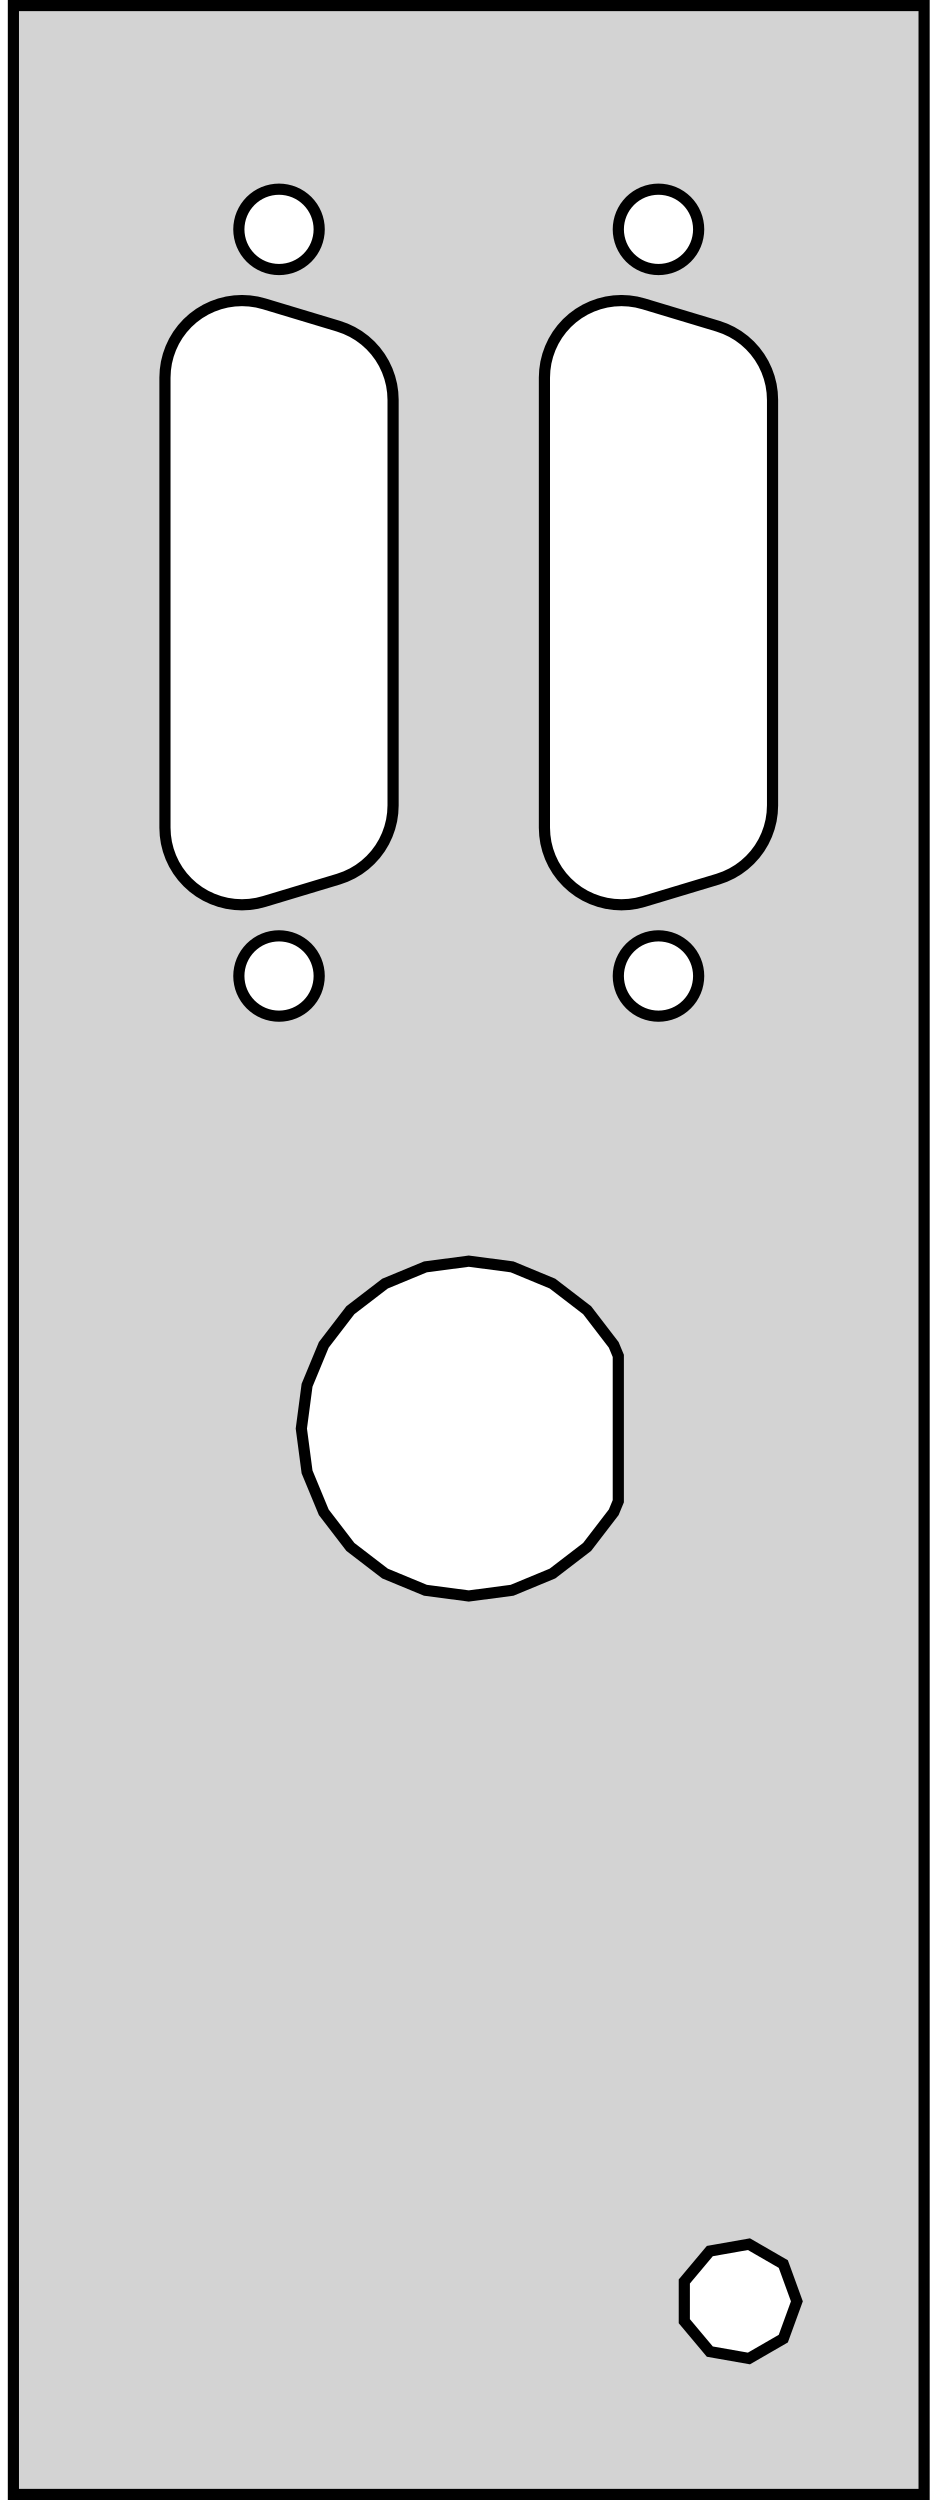
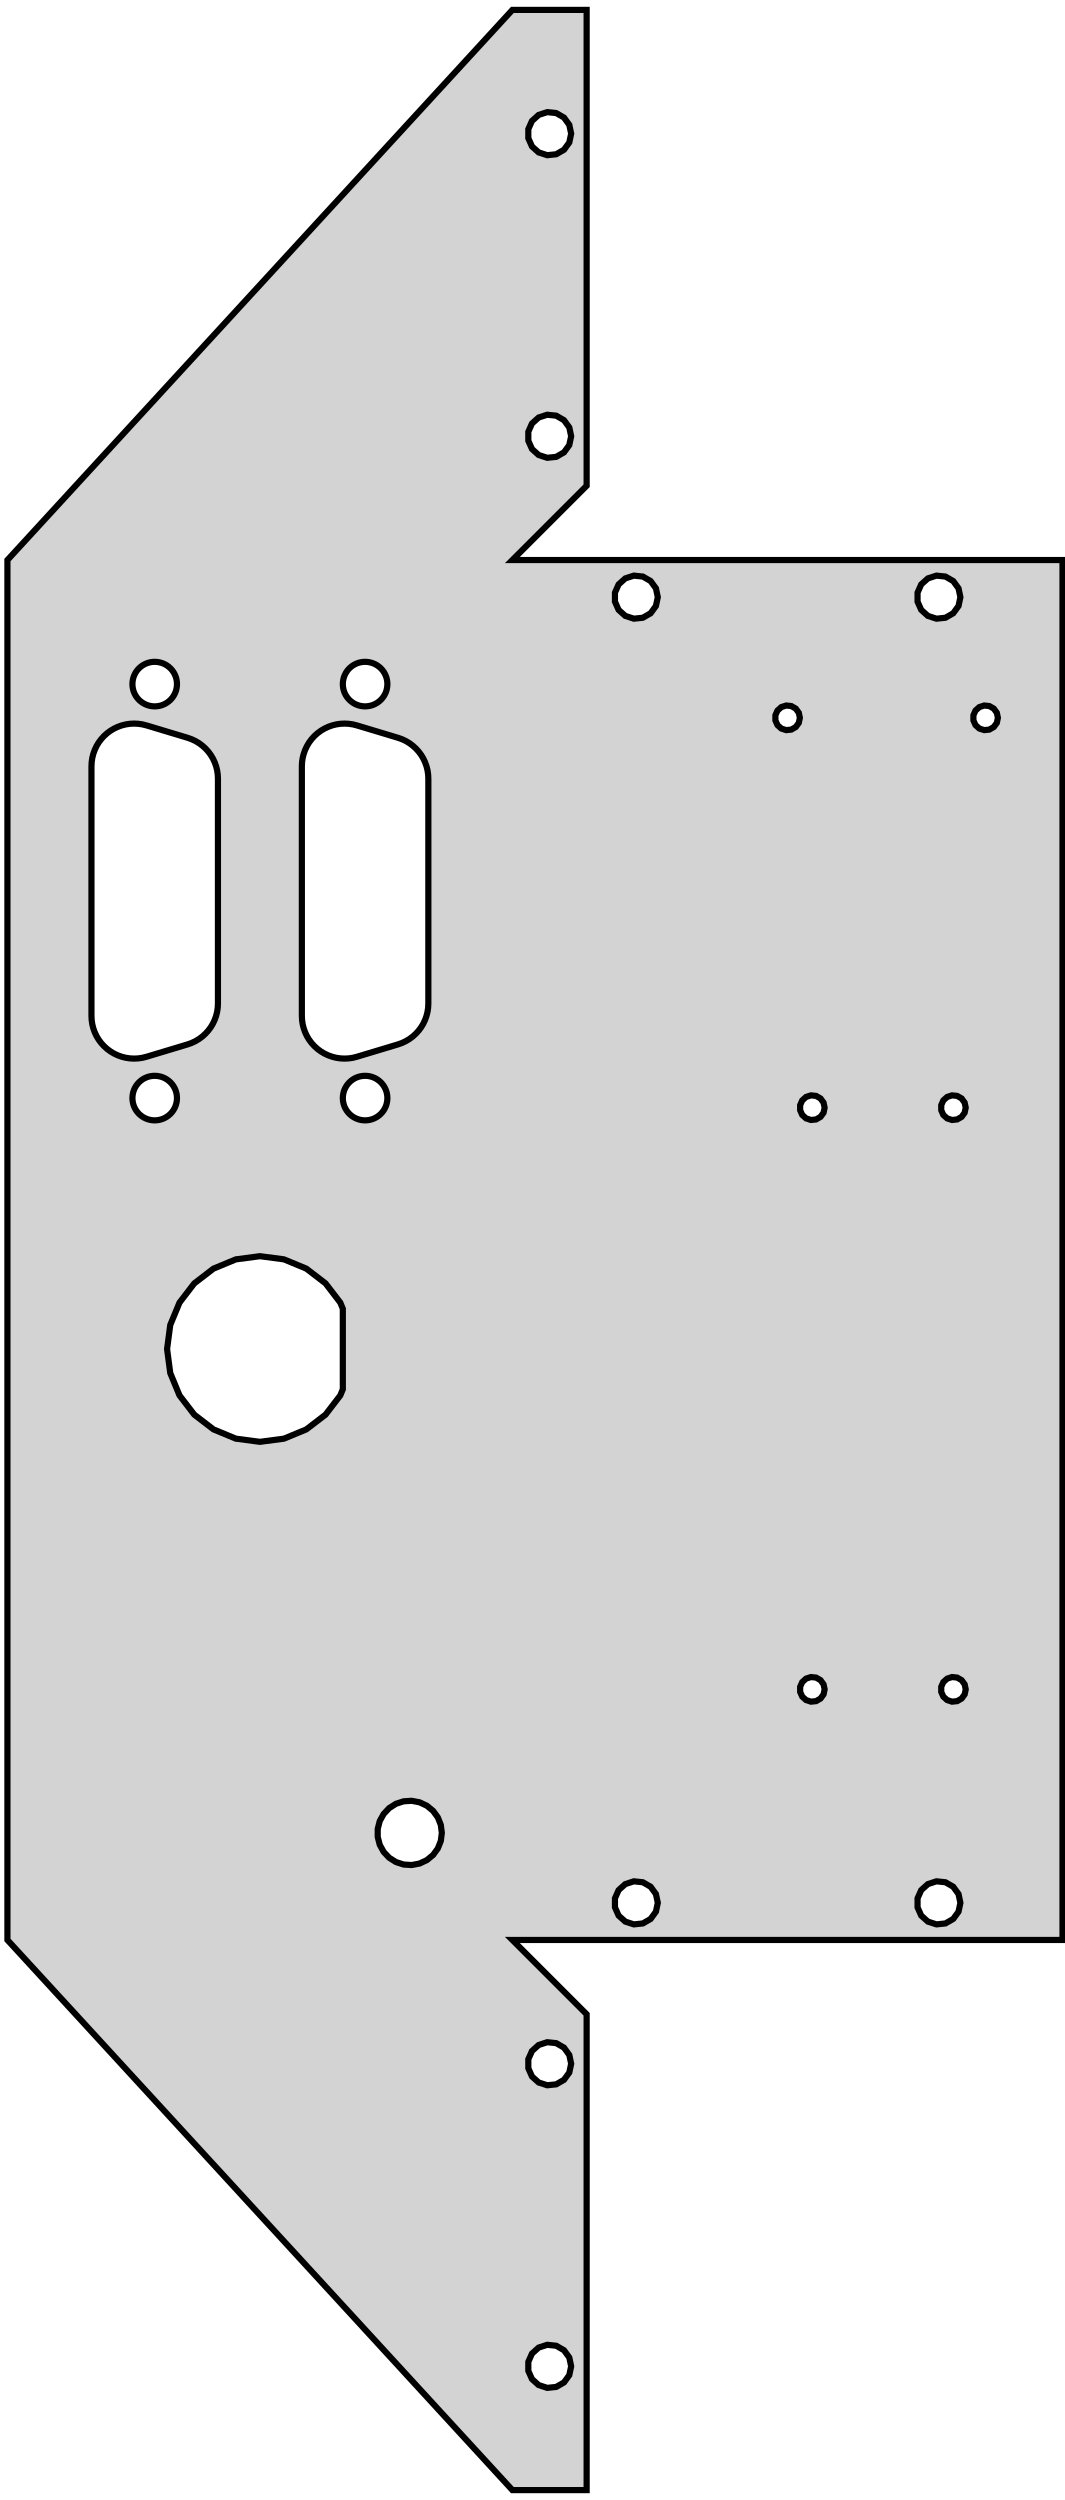
- <svg xmlns="http://www.w3.org/2000/svg" width="42mm" height="112mm" viewBox="-21 -56 42 112" version="1.1">
-   <path d=" M 20.4,-55.75 L -20.4,-55.75 L -20.4,55.75 L 20.4,55.75 z M -8.676,-43.934 L -8.851,-43.96 L -9.023,-44.002 L -9.189,-44.062 L -9.349,-44.138 L -9.5,-44.228  L -9.642,-44.334 L -9.773,-44.452 L -9.891,-44.583 L -9.997,-44.725 L -10.087,-44.877 L -10.163,-45.036  L -10.223,-45.203 L -10.265,-45.374 L -10.291,-45.549 L -10.3,-45.725 L -10.291,-45.901 L -10.265,-46.076  L -10.223,-46.248 L -10.163,-46.414 L -10.087,-46.574 L -9.997,-46.725 L -9.891,-46.867 L -9.773,-46.998  L -9.642,-47.116 L -9.5,-47.222 L -9.349,-47.312 L -9.189,-47.388 L -9.023,-47.447 L -8.851,-47.49  L -8.676,-47.516 L -8.5,-47.525 L -8.324,-47.516 L -8.149,-47.49 L -7.977,-47.447 L -7.811,-47.388  L -7.651,-47.312 L -7.5,-47.222 L -7.358,-47.116 L -7.227,-46.998 L -7.109,-46.867 L -7.003,-46.725  L -6.913,-46.574 L -6.837,-46.414 L -6.778,-46.248 L -6.735,-46.076 L -6.709,-45.901 L -6.7,-45.725  L -6.709,-45.549 L -6.735,-45.374 L -6.778,-45.203 L -6.837,-45.036 L -6.913,-44.877 L -7.003,-44.725  L -7.109,-44.583 L -7.227,-44.452 L -7.358,-44.334 L -7.5,-44.228 L -7.651,-44.138 L -7.811,-44.062  L -7.977,-44.002 L -8.149,-43.96 L -8.324,-43.934 L -8.5,-43.925 z M 8.324,-43.934 L 8.149,-43.96 L 7.977,-44.002 L 7.811,-44.062 L 7.651,-44.138 L 7.5,-44.228  L 7.358,-44.334 L 7.227,-44.452 L 7.109,-44.583 L 7.003,-44.725 L 6.913,-44.877 L 6.837,-45.036  L 6.778,-45.203 L 6.735,-45.374 L 6.709,-45.549 L 6.7,-45.725 L 6.709,-45.901 L 6.735,-46.076  L 6.778,-46.248 L 6.837,-46.414 L 6.913,-46.574 L 7.003,-46.725 L 7.109,-46.867 L 7.227,-46.998  L 7.358,-47.116 L 7.5,-47.222 L 7.651,-47.312 L 7.811,-47.388 L 7.977,-47.447 L 8.149,-47.49  L 8.324,-47.516 L 8.5,-47.525 L 8.676,-47.516 L 8.851,-47.49 L 9.023,-47.447 L 9.189,-47.388  L 9.349,-47.312 L 9.5,-47.222 L 9.642,-47.116 L 9.773,-46.998 L 9.891,-46.867 L 9.997,-46.725  L 10.087,-46.574 L 10.163,-46.414 L 10.223,-46.248 L 10.265,-46.076 L 10.291,-45.901 L 10.3,-45.725  L 10.291,-45.549 L 10.265,-45.374 L 10.223,-45.203 L 10.163,-45.036 L 10.087,-44.877 L 9.997,-44.725  L 9.891,-44.583 L 9.773,-44.452 L 9.642,-44.334 L 9.5,-44.228 L 9.349,-44.138 L 9.189,-44.062  L 9.023,-44.002 L 8.851,-43.96 L 8.676,-43.934 L 8.5,-43.925 z M -10.498,-15.482 L -10.833,-15.531 L -11.162,-15.614 L -11.48,-15.728 L -11.786,-15.872 L -12.077,-16.046  L -12.349,-16.248 L -12.6,-16.476 L -12.827,-16.726 L -13.029,-16.998 L -13.203,-17.289 L -13.347,-17.595  L -13.461,-17.913 L -13.544,-18.242 L -13.593,-18.577 L -13.61,-18.915 L -13.61,-39.085 L -13.593,-39.423  L -13.544,-39.758 L -13.461,-40.087 L -13.347,-40.405 L -13.203,-40.711 L -13.029,-41.002 L -12.827,-41.274  L -12.6,-41.525 L -12.349,-41.752 L -12.077,-41.954 L -11.786,-42.128 L -11.48,-42.272 L -11.162,-42.386  L -10.833,-42.469 L -10.498,-42.518 L -10.16,-42.535 L -9.822,-42.518 L -9.487,-42.469 L -9.159,-42.386  L -5.839,-41.386 L -5.52,-41.272 L -5.214,-41.128 L -4.923,-40.954 L -4.651,-40.752 L -4.4,-40.525  L -4.173,-40.274 L -3.971,-40.002 L -3.797,-39.711 L -3.653,-39.405 L -3.539,-39.087 L -3.456,-38.758  L -3.407,-38.423 L -3.39,-38.085 L -3.39,-19.915 L -3.407,-19.577 L -3.456,-19.242 L -3.539,-18.913  L -3.653,-18.595 L -3.797,-18.289 L -3.971,-17.998 L -4.173,-17.726 L -4.4,-17.476 L -4.651,-17.248  L -4.923,-17.046 L -5.214,-16.872 L -5.52,-16.728 L -5.839,-16.614 L -9.159,-15.614 L -9.487,-15.531  L -9.822,-15.482 L -10.16,-15.465 z M 6.502,-15.482 L 6.167,-15.531 L 5.839,-15.614 L 5.52,-15.728 L 5.214,-15.872 L 4.923,-16.046  L 4.651,-16.248 L 4.4,-16.476 L 4.173,-16.726 L 3.971,-16.998 L 3.797,-17.289 L 3.653,-17.595  L 3.539,-17.913 L 3.456,-18.242 L 3.407,-18.577 L 3.39,-18.915 L 3.39,-39.085 L 3.407,-39.423  L 3.456,-39.758 L 3.539,-40.087 L 3.653,-40.405 L 3.797,-40.711 L 3.971,-41.002 L 4.173,-41.274  L 4.4,-41.525 L 4.651,-41.752 L 4.923,-41.954 L 5.214,-42.128 L 5.52,-42.272 L 5.839,-42.386  L 6.167,-42.469 L 6.502,-42.518 L 6.84,-42.535 L 7.178,-42.518 L 7.513,-42.469 L 7.841,-42.386  L 11.162,-41.386 L 11.48,-41.272 L 11.786,-41.128 L 12.077,-40.954 L 12.349,-40.752 L 12.6,-40.525  L 12.827,-40.274 L 13.029,-40.002 L 13.203,-39.711 L 13.347,-39.405 L 13.461,-39.087 L 13.544,-38.758  L 13.593,-38.423 L 13.61,-38.085 L 13.61,-19.915 L 13.593,-19.577 L 13.544,-19.242 L 13.461,-18.913  L 13.347,-18.595 L 13.203,-18.289 L 13.029,-17.998 L 12.827,-17.726 L 12.6,-17.476 L 12.349,-17.248  L 12.077,-17.046 L 11.786,-16.872 L 11.48,-16.728 L 11.162,-16.614 L 7.841,-15.614 L 7.513,-15.531  L 7.178,-15.482 L 6.84,-15.465 z M -8.676,-10.484 L -8.851,-10.51 L -9.023,-10.553 L -9.189,-10.612 L -9.349,-10.688 L -9.5,-10.778  L -9.642,-10.884 L -9.773,-11.002 L -9.891,-11.133 L -9.997,-11.275 L -10.087,-11.427 L -10.163,-11.586  L -10.223,-11.752 L -10.265,-11.924 L -10.291,-12.099 L -10.3,-12.275 L -10.291,-12.451 L -10.265,-12.626  L -10.223,-12.797 L -10.163,-12.964 L -10.087,-13.123 L -9.997,-13.275 L -9.891,-13.417 L -9.773,-13.548  L -9.642,-13.666 L -9.5,-13.772 L -9.349,-13.863 L -9.189,-13.938 L -9.023,-13.998 L -8.851,-14.04  L -8.676,-14.066 L -8.5,-14.075 L -8.324,-14.066 L -8.149,-14.04 L -7.977,-13.998 L -7.811,-13.938  L -7.651,-13.863 L -7.5,-13.772 L -7.358,-13.666 L -7.227,-13.548 L -7.109,-13.417 L -7.003,-13.275  L -6.913,-13.123 L -6.837,-12.964 L -6.778,-12.797 L -6.735,-12.626 L -6.709,-12.451 L -6.7,-12.275  L -6.709,-12.099 L -6.735,-11.924 L -6.778,-11.752 L -6.837,-11.586 L -6.913,-11.427 L -7.003,-11.275  L -7.109,-11.133 L -7.227,-11.002 L -7.358,-10.884 L -7.5,-10.778 L -7.651,-10.688 L -7.811,-10.612  L -7.977,-10.553 L -8.149,-10.51 L -8.324,-10.484 L -8.5,-10.475 z M 8.324,-10.484 L 8.149,-10.51 L 7.977,-10.553 L 7.811,-10.612 L 7.651,-10.688 L 7.5,-10.778  L 7.358,-10.884 L 7.227,-11.002 L 7.109,-11.133 L 7.003,-11.275 L 6.913,-11.427 L 6.837,-11.586  L 6.778,-11.752 L 6.735,-11.924 L 6.709,-12.099 L 6.7,-12.275 L 6.709,-12.451 L 6.735,-12.626  L 6.778,-12.797 L 6.837,-12.964 L 6.913,-13.123 L 7.003,-13.275 L 7.109,-13.417 L 7.227,-13.548  L 7.358,-13.666 L 7.5,-13.772 L 7.651,-13.863 L 7.811,-13.938 L 7.977,-13.998 L 8.149,-14.04  L 8.324,-14.066 L 8.5,-14.075 L 8.676,-14.066 L 8.851,-14.04 L 9.023,-13.998 L 9.189,-13.938  L 9.349,-13.863 L 9.5,-13.772 L 9.642,-13.666 L 9.773,-13.548 L 9.891,-13.417 L 9.997,-13.275  L 10.087,-13.123 L 10.163,-12.964 L 10.223,-12.797 L 10.265,-12.626 L 10.291,-12.451 L 10.3,-12.275  L 10.291,-12.099 L 10.265,-11.924 L 10.223,-11.752 L 10.163,-11.586 L 10.087,-11.427 L 9.997,-11.275  L 9.891,-11.133 L 9.773,-11.002 L 9.642,-10.884 L 9.5,-10.778 L 9.349,-10.688 L 9.189,-10.612  L 9.023,-10.553 L 8.851,-10.51 L 8.676,-10.484 L 8.5,-10.475 z M -1.941,15.244 L -3.75,14.495 L -5.303,13.303 L -6.495,11.75 L -7.244,9.941 L -7.5,8  L -7.244,6.059 L -6.495,4.25 L -5.303,2.697 L -3.75,1.505 L -1.941,0.756 L 0,0.5  L 1.941,0.756 L 3.75,1.505 L 5.303,2.697 L 6.495,4.25 L 6.7,4.744 L 6.7,11.255  L 6.495,11.75 L 5.303,13.303 L 3.75,14.495 L 1.941,15.244 L 0,15.5 z M 10.8,49.352 L 9.657,47.989 L 9.657,46.211 L 10.8,44.848 L 12.552,44.539 L 14.092,45.429  L 14.7,47.1 L 14.092,48.771 L 12.552,49.66 z " stroke="black" fill="lightgray" stroke-width="0.5" />
+ <svg xmlns="http://www.w3.org/2000/svg" width="86mm" height="202mm" viewBox="-21 -101 86 202" version="1.1">
+   <path d=" M 26.4,61.75 L 20.4,55.75 L 64.85,55.75 L 64.85,-55.75 L 20.4,-55.75 L 26.4,-61.75  L 26.4,-100.2 L 20.4,-100.2 L -20.4,-55.75 L -20.4,55.75 L 20.4,100.2 L 26.4,100.2  z M 22.525,-88.684 L 21.984,-89.171 L 21.688,-89.836 L 21.688,-90.564 L 21.984,-91.229 L 22.525,-91.716  L 23.217,-91.94 L 23.941,-91.864 L 24.571,-91.501 L 24.999,-90.912 L 25.15,-90.2 L 24.999,-89.488  L 24.571,-88.9 L 23.941,-88.536 L 23.217,-88.46 z M 22.525,-64.234 L 21.984,-64.721 L 21.688,-65.386 L 21.688,-66.114 L 21.984,-66.779 L 22.525,-67.266  L 23.217,-67.49 L 23.941,-67.414 L 24.571,-67.05 L 24.999,-66.462 L 25.15,-65.75 L 24.999,-65.038  L 24.571,-64.45 L 23.941,-64.086 L 23.217,-64.01 z M 53.975,-51.234 L 53.434,-51.721 L 53.138,-52.386 L 53.138,-53.114 L 53.434,-53.779 L 53.975,-54.266  L 54.667,-54.49 L 55.391,-54.414 L 56.021,-54.05 L 56.449,-53.462 L 56.6,-52.75 L 56.449,-52.038  L 56.021,-51.45 L 55.391,-51.086 L 54.667,-51.01 z M 29.525,-51.234 L 28.984,-51.721 L 28.688,-52.386 L 28.688,-53.114 L 28.984,-53.779 L 29.525,-54.266  L 30.217,-54.49 L 30.941,-54.414 L 31.571,-54.05 L 31.999,-53.462 L 32.15,-52.75 L 31.999,-52.038  L 31.571,-51.45 L 30.941,-51.086 L 30.217,-51.01 z M -8.676,-43.934 L -8.851,-43.96 L -9.023,-44.002 L -9.189,-44.062 L -9.349,-44.138 L -9.5,-44.228  L -9.642,-44.334 L -9.773,-44.452 L -9.891,-44.583 L -9.997,-44.725 L -10.087,-44.877 L -10.163,-45.036  L -10.223,-45.203 L -10.265,-45.374 L -10.291,-45.549 L -10.3,-45.725 L -10.291,-45.901 L -10.265,-46.076  L -10.223,-46.248 L -10.163,-46.414 L -10.087,-46.574 L -9.997,-46.725 L -9.891,-46.867 L -9.773,-46.998  L -9.642,-47.116 L -9.5,-47.222 L -9.349,-47.312 L -9.189,-47.388 L -9.023,-47.447 L -8.851,-47.49  L -8.676,-47.516 L -8.5,-47.525 L -8.324,-47.516 L -8.149,-47.49 L -7.977,-47.447 L -7.811,-47.388  L -7.651,-47.312 L -7.5,-47.222 L -7.358,-47.116 L -7.227,-46.998 L -7.109,-46.867 L -7.003,-46.725  L -6.913,-46.574 L -6.837,-46.414 L -6.778,-46.248 L -6.735,-46.076 L -6.709,-45.901 L -6.7,-45.725  L -6.709,-45.549 L -6.735,-45.374 L -6.778,-45.203 L -6.837,-45.036 L -6.913,-44.877 L -7.003,-44.725  L -7.109,-44.583 L -7.227,-44.452 L -7.358,-44.334 L -7.5,-44.228 L -7.651,-44.138 L -7.811,-44.062  L -7.977,-44.002 L -8.149,-43.96 L -8.324,-43.934 L -8.5,-43.925 z M 8.324,-43.934 L 8.149,-43.96 L 7.977,-44.002 L 7.811,-44.062 L 7.651,-44.138 L 7.5,-44.228  L 7.358,-44.334 L 7.227,-44.452 L 7.109,-44.583 L 7.003,-44.725 L 6.913,-44.877 L 6.837,-45.036  L 6.778,-45.203 L 6.735,-45.374 L 6.709,-45.549 L 6.7,-45.725 L 6.709,-45.901 L 6.735,-46.076  L 6.778,-46.248 L 6.837,-46.414 L 6.913,-46.574 L 7.003,-46.725 L 7.109,-46.867 L 7.227,-46.998  L 7.358,-47.116 L 7.5,-47.222 L 7.651,-47.312 L 7.811,-47.388 L 7.977,-47.447 L 8.149,-47.49  L 8.324,-47.516 L 8.5,-47.525 L 8.676,-47.516 L 8.851,-47.49 L 9.023,-47.447 L 9.189,-47.388  L 9.349,-47.312 L 9.5,-47.222 L 9.642,-47.116 L 9.773,-46.998 L 9.891,-46.867 L 9.997,-46.725  L 10.087,-46.574 L 10.163,-46.414 L 10.223,-46.248 L 10.265,-46.076 L 10.291,-45.901 L 10.3,-45.725  L 10.291,-45.549 L 10.265,-45.374 L 10.223,-45.203 L 10.163,-45.036 L 10.087,-44.877 L 9.997,-44.725  L 9.891,-44.583 L 9.773,-44.452 L 9.642,-44.334 L 9.5,-44.228 L 9.349,-44.138 L 9.189,-44.062  L 9.023,-44.002 L 8.851,-43.96 L 8.676,-43.934 L 8.5,-43.925 z M 58.13,-42.134 L 57.821,-42.412 L 57.652,-42.792 L 57.652,-43.208 L 57.821,-43.588 L 58.13,-43.866  L 58.526,-43.995 L 58.939,-43.951 L 59.299,-43.743 L 59.544,-43.407 L 59.63,-43 L 59.544,-42.593  L 59.299,-42.257 L 58.939,-42.049 L 58.526,-42.005 z M 42.13,-42.134 L 41.821,-42.412 L 41.652,-42.792 L 41.652,-43.208 L 41.821,-43.588 L 42.13,-43.866  L 42.526,-43.995 L 42.939,-43.951 L 43.299,-43.743 L 43.544,-43.407 L 43.63,-43 L 43.544,-42.593  L 43.299,-42.257 L 42.939,-42.049 L 42.526,-42.005 z M 6.502,-15.482 L 6.167,-15.531 L 5.839,-15.614 L 5.52,-15.728 L 5.214,-15.872 L 4.923,-16.046  L 4.651,-16.248 L 4.4,-16.476 L 4.173,-16.726 L 3.971,-16.998 L 3.797,-17.289 L 3.653,-17.595  L 3.539,-17.913 L 3.456,-18.242 L 3.407,-18.577 L 3.39,-18.915 L 3.39,-39.085 L 3.407,-39.423  L 3.456,-39.758 L 3.539,-40.087 L 3.653,-40.405 L 3.797,-40.711 L 3.971,-41.002 L 4.173,-41.274  L 4.4,-41.525 L 4.651,-41.752 L 4.923,-41.954 L 5.214,-42.128 L 5.52,-42.272 L 5.839,-42.386  L 6.167,-42.469 L 6.502,-42.518 L 6.84,-42.535 L 7.178,-42.518 L 7.513,-42.469 L 7.841,-42.386  L 11.162,-41.386 L 11.48,-41.272 L 11.786,-41.128 L 12.077,-40.954 L 12.349,-40.752 L 12.6,-40.525  L 12.827,-40.274 L 13.029,-40.002 L 13.203,-39.711 L 13.347,-39.405 L 13.461,-39.087 L 13.544,-38.758  L 13.593,-38.423 L 13.61,-38.085 L 13.61,-19.915 L 13.593,-19.577 L 13.544,-19.242 L 13.461,-18.913  L 13.347,-18.595 L 13.203,-18.289 L 13.029,-17.998 L 12.827,-17.726 L 12.6,-17.476 L 12.349,-17.248  L 12.077,-17.046 L 11.786,-16.872 L 11.48,-16.728 L 11.162,-16.614 L 7.841,-15.614 L 7.513,-15.531  L 7.178,-15.482 L 6.84,-15.465 z M -10.498,-15.482 L -10.833,-15.531 L -11.162,-15.614 L -11.48,-15.728 L -11.786,-15.872 L -12.077,-16.046  L -12.349,-16.248 L -12.6,-16.476 L -12.827,-16.726 L -13.029,-16.998 L -13.203,-17.289 L -13.347,-17.595  L -13.461,-17.913 L -13.544,-18.242 L -13.593,-18.577 L -13.61,-18.915 L -13.61,-39.085 L -13.593,-39.423  L -13.544,-39.758 L -13.461,-40.087 L -13.347,-40.405 L -13.203,-40.711 L -13.029,-41.002 L -12.827,-41.274  L -12.6,-41.525 L -12.349,-41.752 L -12.077,-41.954 L -11.786,-42.128 L -11.48,-42.272 L -11.162,-42.386  L -10.833,-42.469 L -10.498,-42.518 L -10.16,-42.535 L -9.822,-42.518 L -9.487,-42.469 L -9.159,-42.386  L -5.839,-41.386 L -5.52,-41.272 L -5.214,-41.128 L -4.923,-40.954 L -4.651,-40.752 L -4.4,-40.525  L -4.173,-40.274 L -3.971,-40.002 L -3.797,-39.711 L -3.653,-39.405 L -3.539,-39.087 L -3.456,-38.758  L -3.407,-38.423 L -3.39,-38.085 L -3.39,-19.915 L -3.407,-19.577 L -3.456,-19.242 L -3.539,-18.913  L -3.653,-18.595 L -3.797,-18.289 L -3.971,-17.998 L -4.173,-17.726 L -4.4,-17.476 L -4.651,-17.248  L -4.923,-17.046 L -5.214,-16.872 L -5.52,-16.728 L -5.839,-16.614 L -9.159,-15.614 L -9.487,-15.531  L -9.822,-15.482 L -10.16,-15.465 z M 8.324,-10.484 L 8.149,-10.51 L 7.977,-10.553 L 7.811,-10.612 L 7.651,-10.688 L 7.5,-10.778  L 7.358,-10.884 L 7.227,-11.002 L 7.109,-11.133 L 7.003,-11.275 L 6.913,-11.427 L 6.837,-11.586  L 6.778,-11.752 L 6.735,-11.924 L 6.709,-12.099 L 6.7,-12.275 L 6.709,-12.451 L 6.735,-12.626  L 6.778,-12.797 L 6.837,-12.964 L 6.913,-13.123 L 7.003,-13.275 L 7.109,-13.417 L 7.227,-13.548  L 7.358,-13.666 L 7.5,-13.772 L 7.651,-13.863 L 7.811,-13.938 L 7.977,-13.998 L 8.149,-14.04  L 8.324,-14.066 L 8.5,-14.075 L 8.676,-14.066 L 8.851,-14.04 L 9.023,-13.998 L 9.189,-13.938  L 9.349,-13.863 L 9.5,-13.772 L 9.642,-13.666 L 9.773,-13.548 L 9.891,-13.417 L 9.997,-13.275  L 10.087,-13.123 L 10.163,-12.964 L 10.223,-12.797 L 10.265,-12.626 L 10.291,-12.451 L 10.3,-12.275  L 10.291,-12.099 L 10.265,-11.924 L 10.223,-11.752 L 10.163,-11.586 L 10.087,-11.427 L 9.997,-11.275  L 9.891,-11.133 L 9.773,-11.002 L 9.642,-10.884 L 9.5,-10.778 L 9.349,-10.688 L 9.189,-10.612  L 9.023,-10.553 L 8.851,-10.51 L 8.676,-10.484 L 8.5,-10.475 z M -8.676,-10.484 L -8.851,-10.51 L -9.023,-10.553 L -9.189,-10.612 L -9.349,-10.688 L -9.5,-10.778  L -9.642,-10.884 L -9.773,-11.002 L -9.891,-11.133 L -9.997,-11.275 L -10.087,-11.427 L -10.163,-11.586  L -10.223,-11.752 L -10.265,-11.924 L -10.291,-12.099 L -10.3,-12.275 L -10.291,-12.451 L -10.265,-12.626  L -10.223,-12.797 L -10.163,-12.964 L -10.087,-13.123 L -9.997,-13.275 L -9.891,-13.417 L -9.773,-13.548  L -9.642,-13.666 L -9.5,-13.772 L -9.349,-13.863 L -9.189,-13.938 L -9.023,-13.998 L -8.851,-14.04  L -8.676,-14.066 L -8.5,-14.075 L -8.324,-14.066 L -8.149,-14.04 L -7.977,-13.998 L -7.811,-13.938  L -7.651,-13.863 L -7.5,-13.772 L -7.358,-13.666 L -7.227,-13.548 L -7.109,-13.417 L -7.003,-13.275  L -6.913,-13.123 L -6.837,-12.964 L -6.778,-12.797 L -6.735,-12.626 L -6.709,-12.451 L -6.7,-12.275  L -6.709,-12.099 L -6.735,-11.924 L -6.778,-11.752 L -6.837,-11.586 L -6.913,-11.427 L -7.003,-11.275  L -7.109,-11.133 L -7.227,-11.002 L -7.358,-10.884 L -7.5,-10.778 L -7.651,-10.688 L -7.811,-10.612  L -7.977,-10.553 L -8.149,-10.51 L -8.324,-10.484 L -8.5,-10.475 z M 55.53,-10.634 L 55.221,-10.912 L 55.052,-11.292 L 55.052,-11.708 L 55.221,-12.088 L 55.53,-12.366  L 55.925,-12.495 L 56.339,-12.451 L 56.699,-12.243 L 56.944,-11.907 L 57.03,-11.5 L 56.944,-11.093  L 56.699,-10.757 L 56.339,-10.549 L 55.925,-10.505 z M 44.13,-10.634 L 43.821,-10.912 L 43.652,-11.292 L 43.652,-11.708 L 43.821,-12.088 L 44.13,-12.366  L 44.526,-12.495 L 44.939,-12.451 L 45.299,-12.243 L 45.544,-11.907 L 45.63,-11.5 L 45.544,-11.093  L 45.299,-10.757 L 44.939,-10.549 L 44.526,-10.505 z M -1.941,15.244 L -3.75,14.495 L -5.303,13.303 L -6.495,11.75 L -7.244,9.941 L -7.5,8  L -7.244,6.059 L -6.495,4.25 L -5.303,2.697 L -3.75,1.505 L -1.941,0.756 L 0,0.5  L 1.941,0.756 L 3.75,1.505 L 5.303,2.697 L 6.495,4.25 L 6.7,4.744 L 6.7,11.255  L 6.495,11.75 L 5.303,13.303 L 3.75,14.495 L 1.941,15.244 L 0,15.5 z M 55.53,36.366 L 55.221,36.088 L 55.052,35.708 L 55.052,35.292 L 55.221,34.912 L 55.53,34.634  L 55.925,34.505 L 56.339,34.549 L 56.699,34.757 L 56.944,35.093 L 57.03,35.5 L 56.944,35.907  L 56.699,36.243 L 56.339,36.451 L 55.925,36.495 z M 44.13,36.366 L 43.821,36.088 L 43.652,35.708 L 43.652,35.292 L 43.821,34.912 L 44.13,34.634  L 44.526,34.505 L 44.939,34.549 L 45.299,34.757 L 45.544,35.093 L 45.63,35.5 L 45.544,35.907  L 45.299,36.243 L 44.939,36.451 L 44.526,36.495 z M 11.613,49.654 L 10.993,49.453 L 10.443,49.103 L 9.997,48.628 L 9.683,48.057 L 9.52,47.426  L 9.52,46.774 L 9.683,46.143 L 9.997,45.572 L 10.443,45.097 L 10.993,44.747 L 11.613,44.546  L 12.263,44.505 L 12.903,44.627 L 13.493,44.905 L 13.995,45.32 L 14.378,45.847 L 14.618,46.453  L 14.7,47.1 L 14.618,47.747 L 14.378,48.353 L 13.995,48.88 L 13.493,49.295 L 12.903,49.573  L 12.263,49.695 z M 53.975,54.266 L 53.434,53.779 L 53.138,53.114 L 53.138,52.386 L 53.434,51.721 L 53.975,51.234  L 54.667,51.01 L 55.391,51.086 L 56.021,51.45 L 56.449,52.038 L 56.6,52.75 L 56.449,53.462  L 56.021,54.05 L 55.391,54.414 L 54.667,54.49 z M 29.525,54.266 L 28.984,53.779 L 28.688,53.114 L 28.688,52.386 L 28.984,51.721 L 29.525,51.234  L 30.217,51.01 L 30.941,51.086 L 31.571,51.45 L 31.999,52.038 L 32.15,52.75 L 31.999,53.462  L 31.571,54.05 L 30.941,54.414 L 30.217,54.49 z M 22.525,67.266 L 21.984,66.779 L 21.688,66.114 L 21.688,65.386 L 21.984,64.721 L 22.525,64.234  L 23.217,64.01 L 23.941,64.086 L 24.571,64.45 L 24.999,65.038 L 25.15,65.75 L 24.999,66.462  L 24.571,67.05 L 23.941,67.414 L 23.217,67.49 z M 22.525,91.716 L 21.984,91.229 L 21.688,90.564 L 21.688,89.836 L 21.984,89.171 L 22.525,88.684  L 23.217,88.46 L 23.941,88.536 L 24.571,88.9 L 24.999,89.488 L 25.15,90.2 L 24.999,90.912  L 24.571,91.501 L 23.941,91.864 L 23.217,91.94 z " stroke="black" fill="lightgray" stroke-width="0.5" />
</svg>
